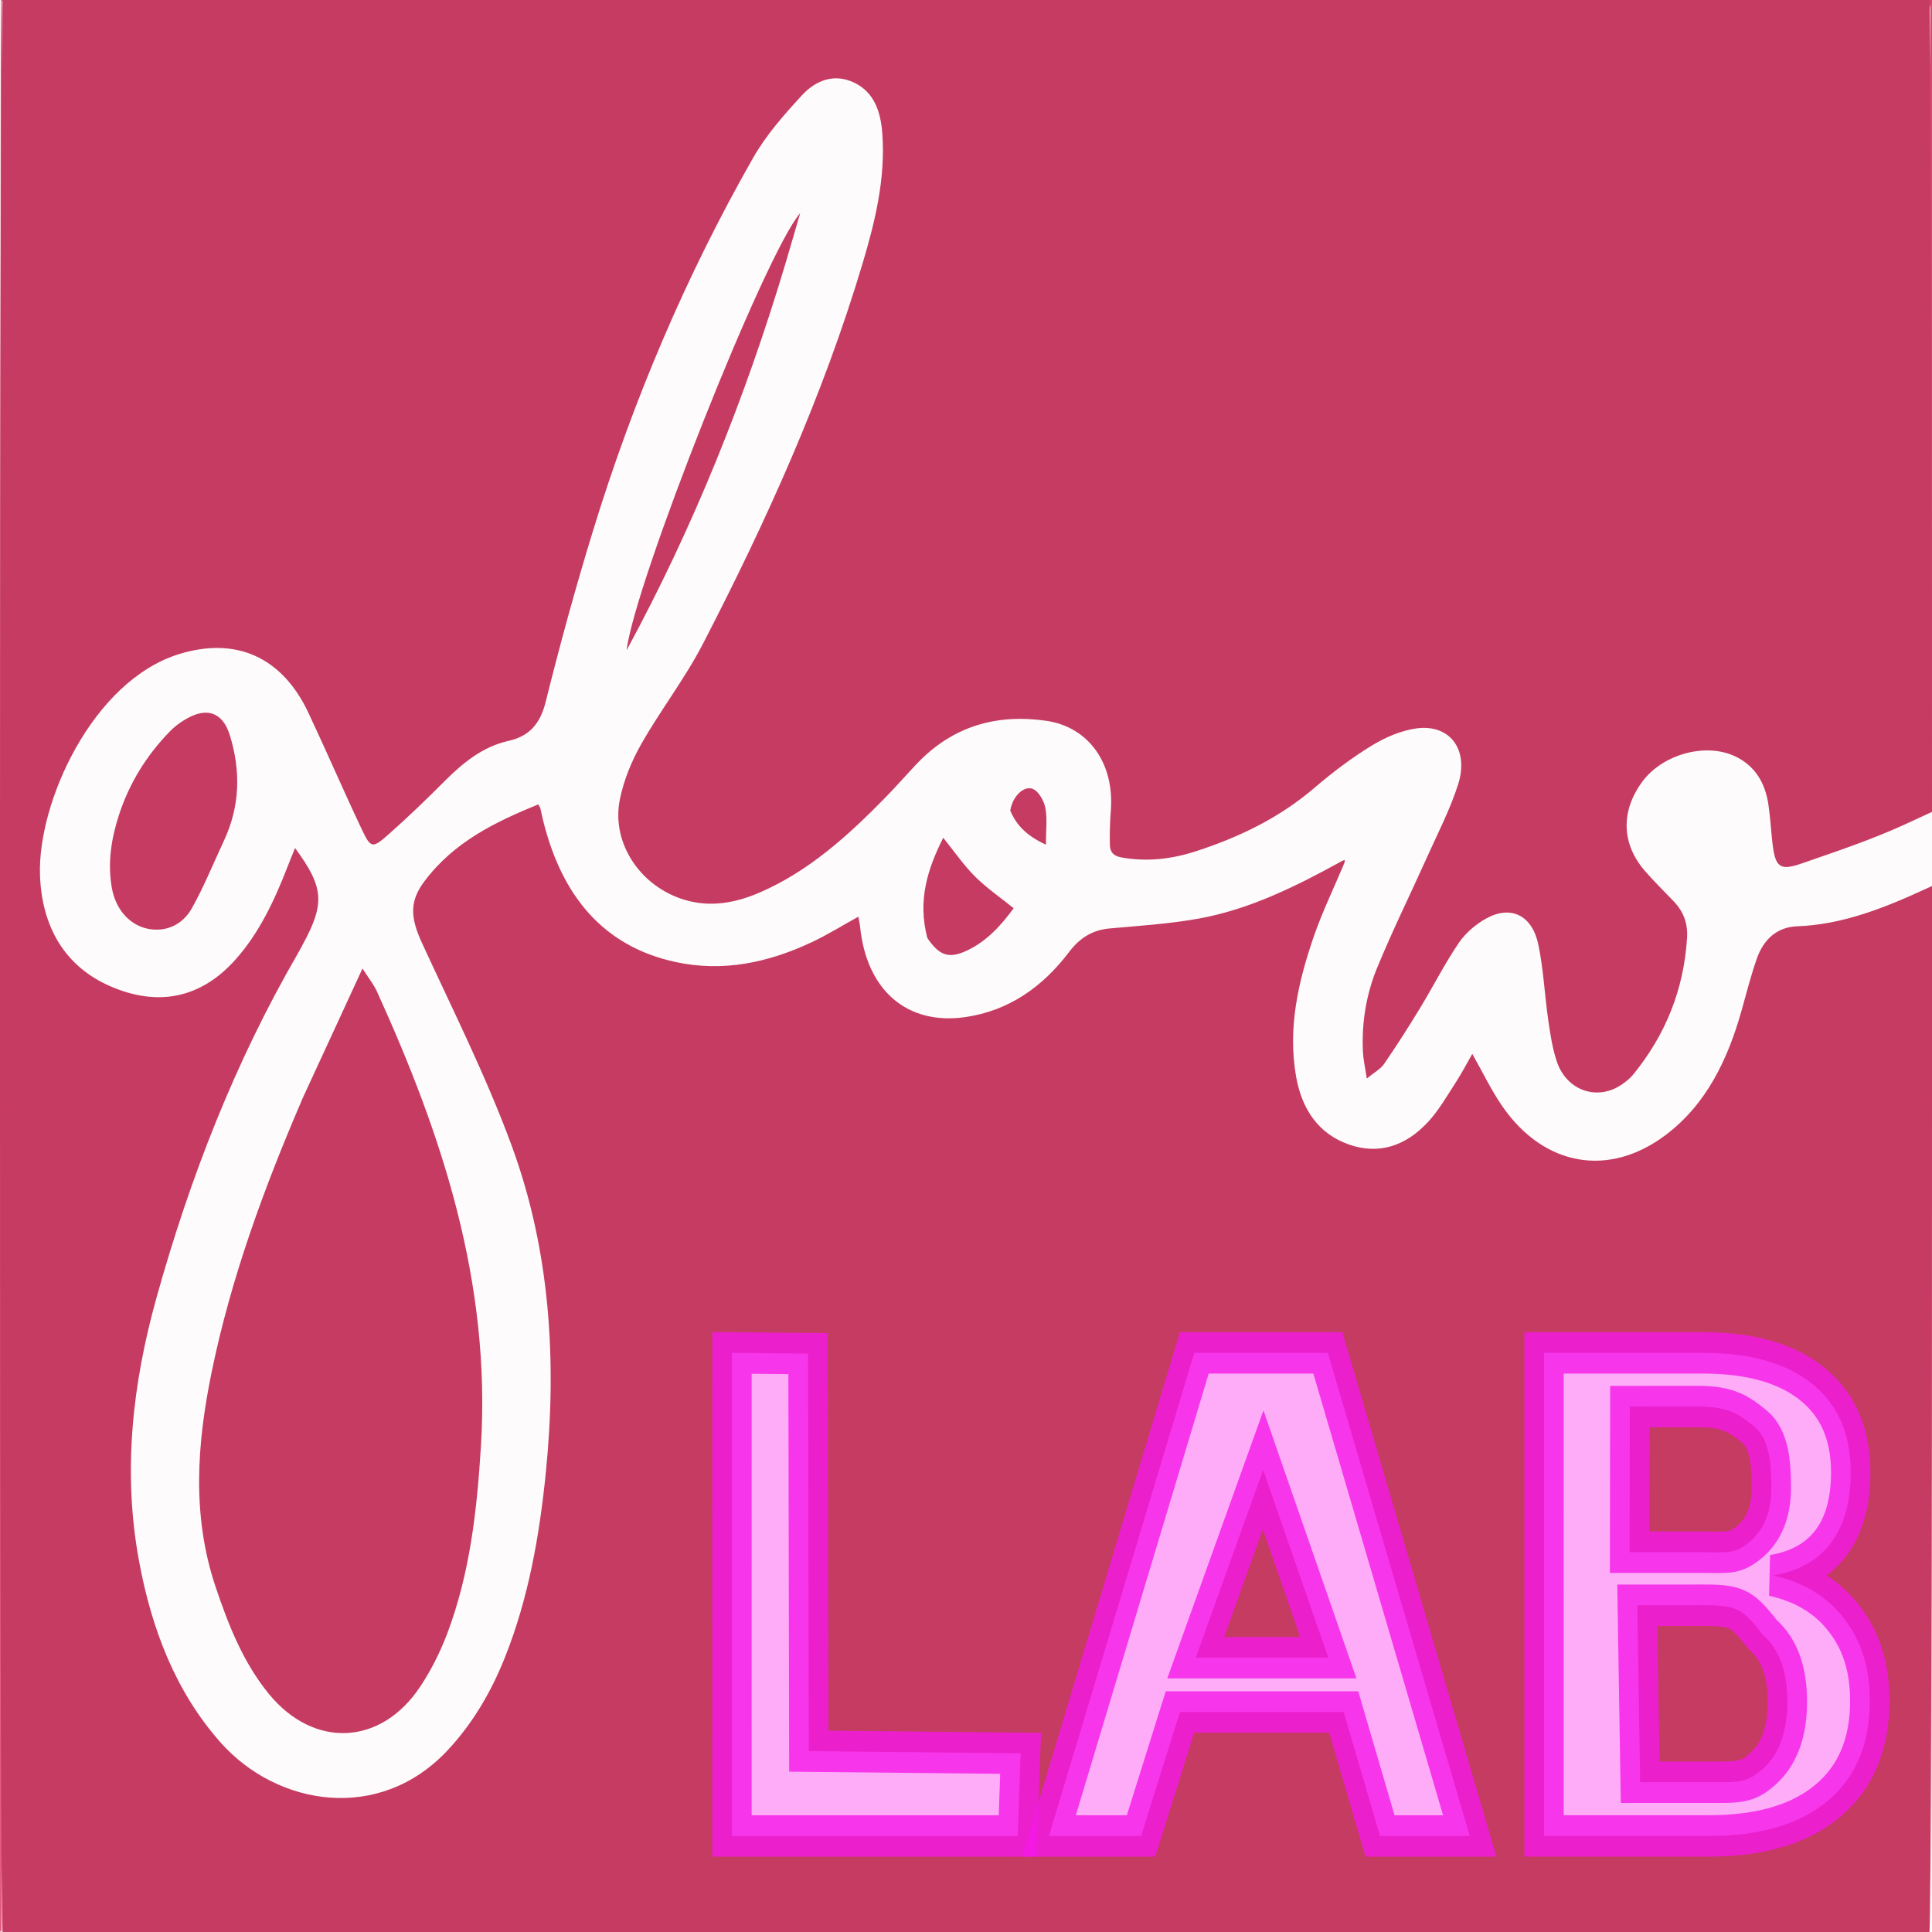
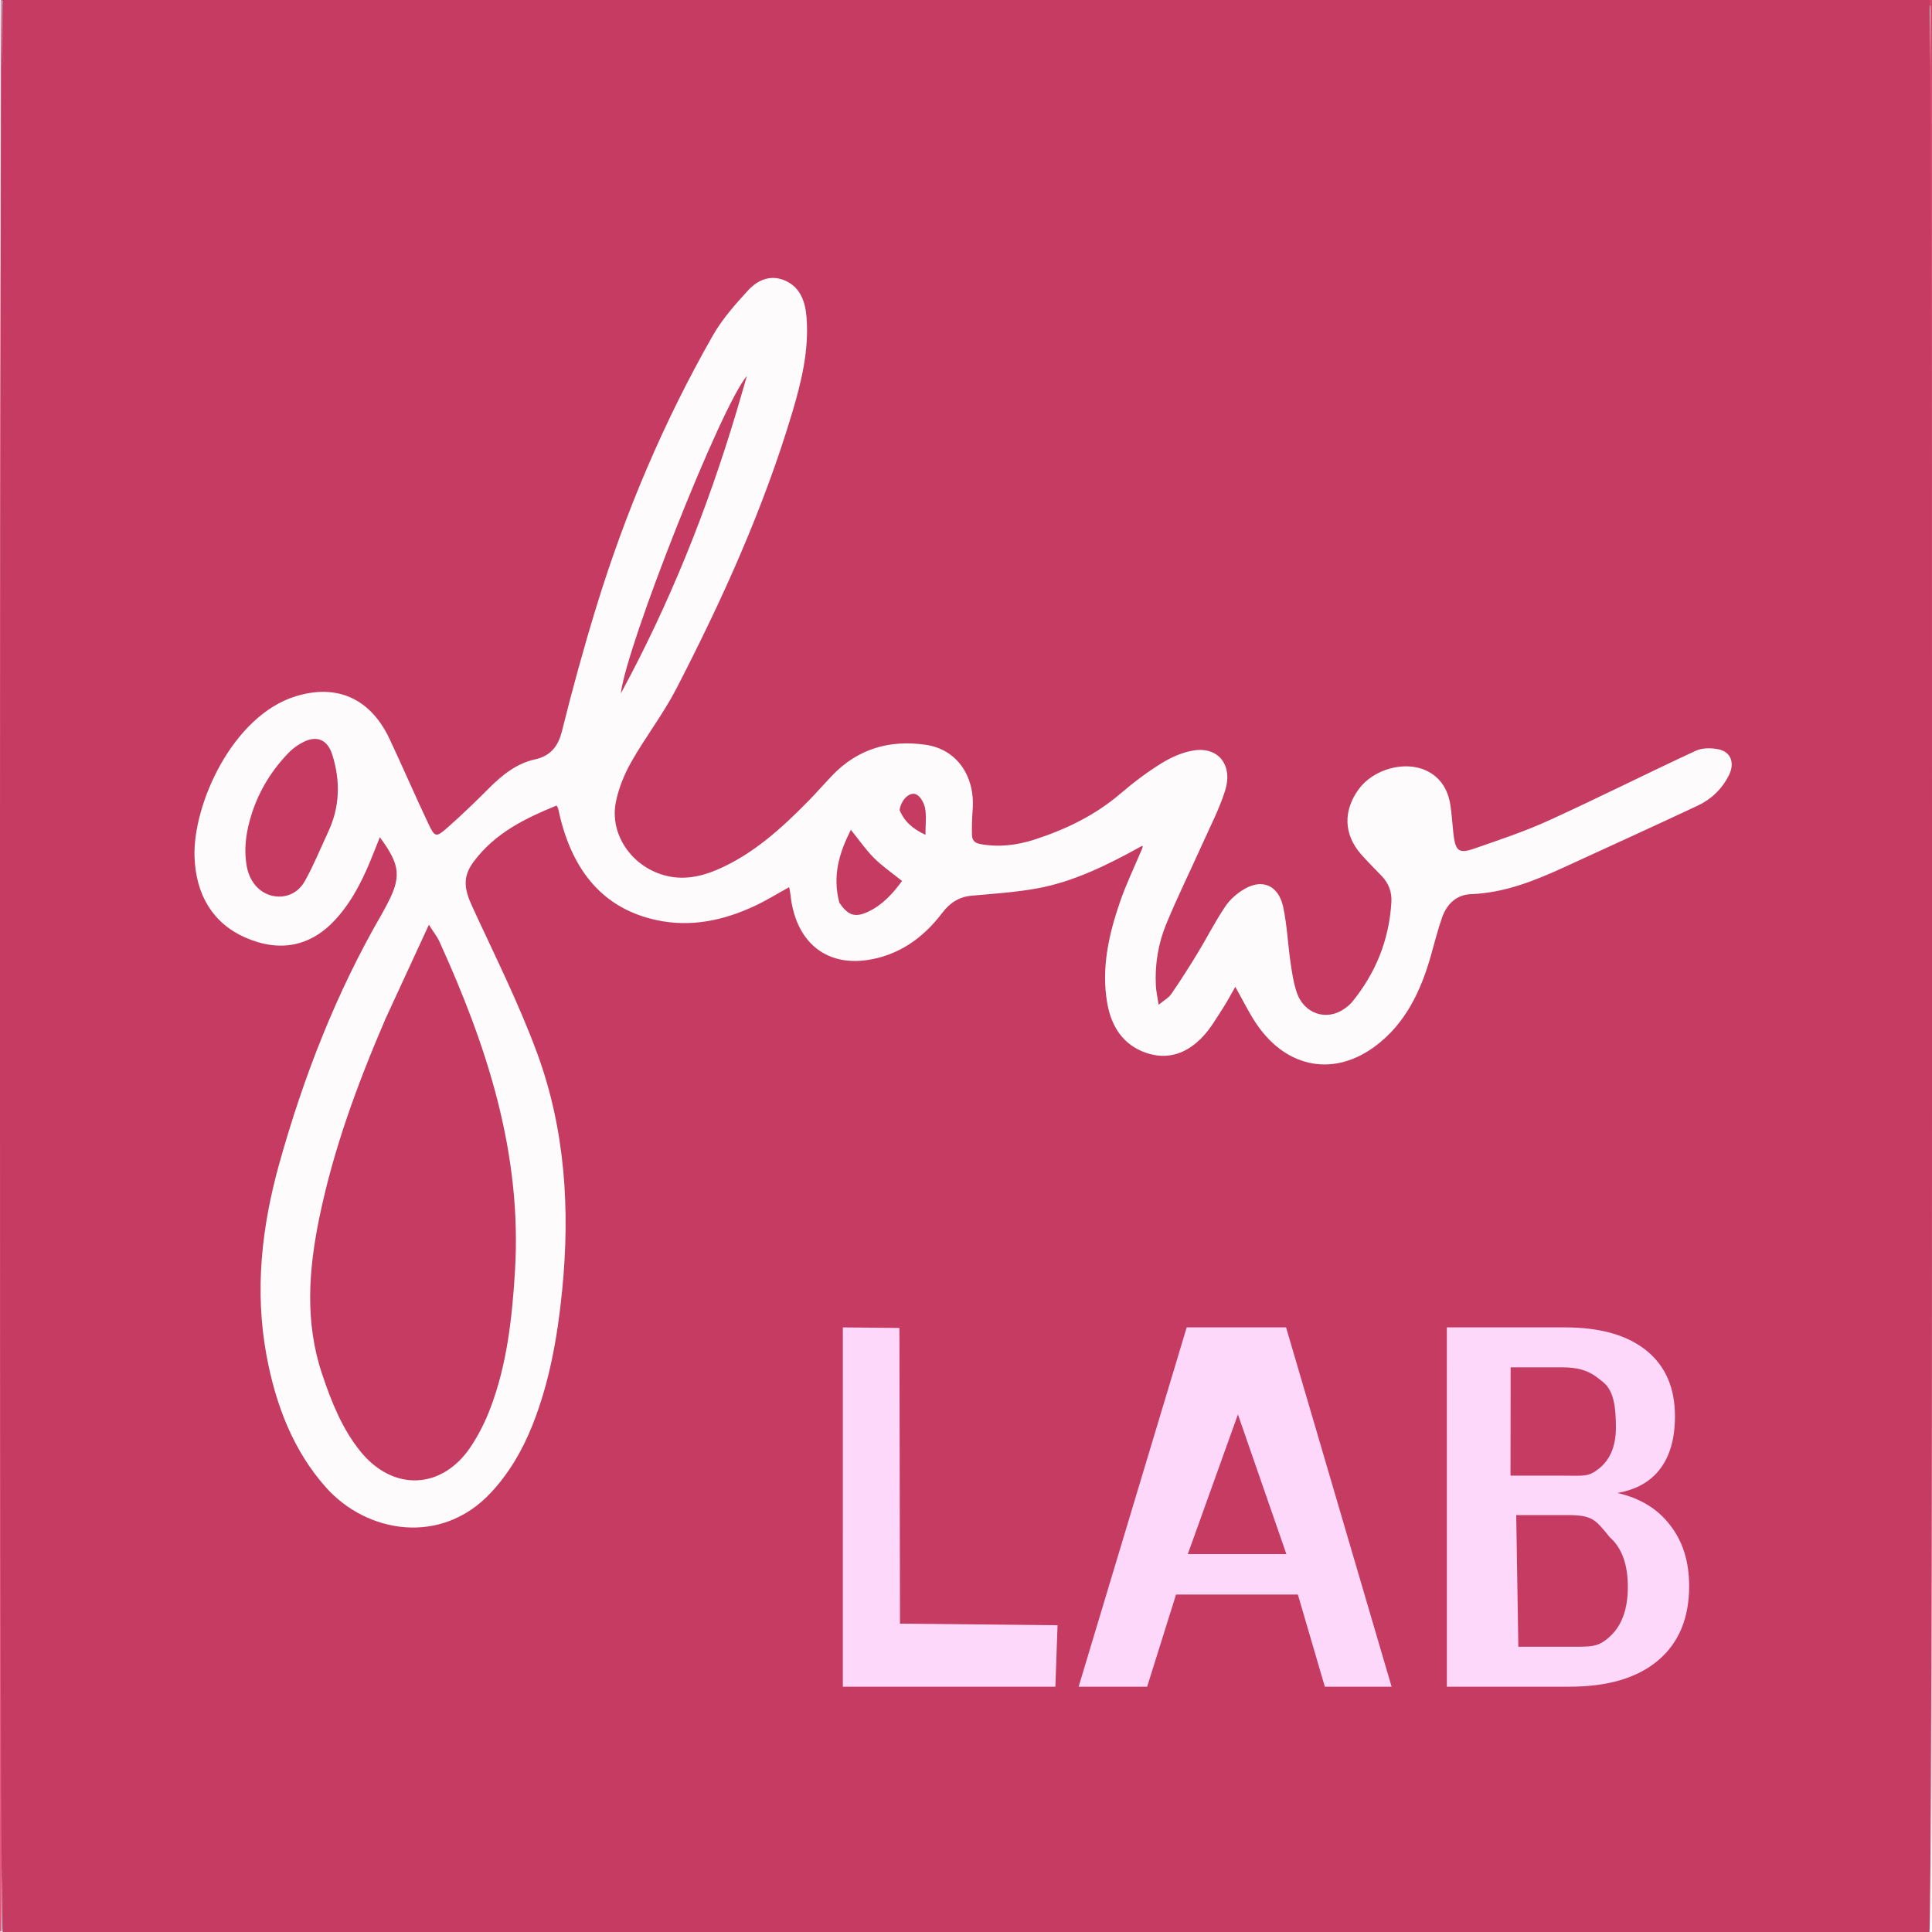
<svg xmlns="http://www.w3.org/2000/svg" version="1.1" id="Layer_1" x="0px" y="0px" width="100" height="100" viewBox="0 0 100 100" enable-background="new 0 0 100 100" xml:space="preserve">
  <defs id="defs27" />
  <path fill="#d6456c" opacity="1" stroke="none" d="m 99.961,100 c -0.039,-33.06 -0.039,-66.119 -0.039,-99.179 0,-0.743 3.03e-4,-0.743 -0.744,-0.743 -32.825,0 -65.65,2.125e-5 -98.475,1.366e-4 C 0.521,0.078 0.338,0.079 0.118,0.06 0.08,0.027 0.079,0.014 0.079,1.0117943e-6 c 33.301,0 66.601,0 99.921,0 C 100,33.333 100,66.667 99.961,100 Z" id="path4" style="stroke-width:0.078" />
  <path fill="#e2567b" opacity="1" stroke="none" d="M 0.04,0 C 0.079,0.014 0.08,0.027 0.082,0.061 0.082,0.316 0.079,0.55 0.079,0.784 0.079,33.833 0.079,66.881 0.079,99.965 c -0.026,0.022 -0.074,0.011 -0.075,-0.004 -0.006,-0.104 -0.003,-0.208 -0.003,-0.312 0,-33.216 0,-66.432 0.039,-99.648 z" id="path6" style="stroke-width:0.078" />
  <rect style="color:#000000;overflow:visible;fill:#c63b61;fill-opacity:1;fill-rule:evenodd;stroke:#000000;stroke-width:0;stroke-linejoin:bevel;stroke-miterlimit:19.3;stroke-opacity:0.127;paint-order:stroke markers fill;stop-color:#000000" id="rect370" width="100" height="100" x="5e-07" y="5e-07" rx="0.134" ry="43.546" />
-   <g aria-label="LAB" id="text1019" style="font-size:22.575px;line-height:29.8%;font-family:Kalimati;-inkscape-font-specification:Kalimati;letter-spacing:2.165px;word-spacing:0px;fill:#feacf8;stroke:#f518e8;stroke-width:1.411px;stroke-opacity:0.794;stop-color:#000000;fill-opacity:1" transform="matrix(1.444497,0,0,1.519442,-34.71167,-40.36975)">
-     <path d="m 50.259,72.654 2.725,0.026 0.028,13.542 7.59,0.074 -0.104,2.815 h -10.24 z" id="path6545" style="stroke:#f518e8;stroke-opacity:0.794;fill:#feacf8;fill-opacity:1" />
-     <path d="m 69.292,76.641 -2.415,6.397 h 4.75 z m -2.468,-3.987 h 4.787 l 5.084,16.457 h -3.216 l -1.3,-4.222 h -5.868 l -1.393,4.222 h -3.301 z" id="path6547" style="stroke:#f518e8;stroke-opacity:0.794;fill:#feacf8;fill-opacity:1" />
-     <path d="m 82.699,81.252 0.102,6.029 h 2.354 c 1.198,0 1.477,0.03 2.05,-0.463 0.581,-0.5 0.871,-1.26 0.871,-2.282 0,-1.029 -0.29,-1.786 -0.871,-2.271 -0.71,-0.833 -0.852,-1.014 -2.05,-1.014 z m -0.269,-6.768 -0.007,4.96 h 2.455 c 1.088,0 1.289,0.074 1.818,-0.331 0.536,-0.412 0.805,-1.036 0.805,-1.874 0,-0.83 -0.073,-1.662 -0.61,-2.074 -0.529,-0.412 -0.925,-0.682 -2.013,-0.682 z m -3.074,-1.83 h 5.688 c 1.697,0 3.006,0.353 3.924,1.058 0.919,0.705 1.378,1.709 1.378,3.009 0,1.007 -0.235,1.808 -0.705,2.403 -0.47,0.595 -1.161,0.966 -2.072,1.113 1.095,0.235 1.944,0.727 2.546,1.477 0.61,0.742 0.915,1.672 0.915,2.789 0,1.47 -0.5,2.605 -1.499,3.406 -0.999,0.801 -2.421,1.201 -4.266,1.201 h -5.908 z" id="path6549" style="stroke:#f518e8;stroke-opacity:0.794;fill:#feacf8;fill-opacity:1" />
+   <g aria-label="LAB" id="text1019" style="font-size:22.575px;line-height:29.8%;font-family:Kalimati;-inkscape-font-specification:Kalimati;letter-spacing:2.165px;word-spacing:0px;fill:#fed8fb;fill-opacity:1;stroke:none;stroke-width:1.067;stroke-opacity:1;stop-color:#000000;stroke-dasharray:none" transform="matrix(1.074394,0,0,1.130137,-10.37185,-13.40371)">
+     <path d="m 50.259,72.654 2.725,0.026 0.028,13.542 7.59,0.074 -0.104,2.815 h -10.24 z" id="path6545" style="fill:#fed8fb;fill-opacity:1;stroke:none;stroke-opacity:1;stroke-width:1.067;stroke-dasharray:none" />
+     <path d="m 69.292,76.641 -2.415,6.397 h 4.75 z m -2.468,-3.987 h 4.787 l 5.084,16.457 h -3.216 l -1.3,-4.222 h -5.868 l -1.393,4.222 h -3.301 z" id="path6547" style="fill:#fed8fb;fill-opacity:1;stroke:none;stroke-opacity:1;stroke-width:1.067;stroke-dasharray:none" />
+     <path d="m 82.699,81.252 0.102,6.029 h 2.354 c 1.198,0 1.477,0.03 2.05,-0.463 0.581,-0.5 0.871,-1.26 0.871,-2.282 0,-1.029 -0.29,-1.786 -0.871,-2.271 -0.71,-0.833 -0.852,-1.014 -2.05,-1.014 z m -0.269,-6.768 -0.007,4.96 h 2.455 c 1.088,0 1.289,0.074 1.818,-0.331 0.536,-0.412 0.805,-1.036 0.805,-1.874 0,-0.83 -0.073,-1.662 -0.61,-2.074 -0.529,-0.412 -0.925,-0.682 -2.013,-0.682 z m -3.074,-1.83 h 5.688 c 1.697,0 3.006,0.353 3.924,1.058 0.919,0.705 1.378,1.709 1.378,3.009 0,1.007 -0.235,1.808 -0.705,2.403 -0.47,0.595 -1.161,0.966 -2.072,1.113 1.095,0.235 1.944,0.727 2.546,1.477 0.61,0.742 0.915,1.672 0.915,2.789 0,1.47 -0.5,2.605 -1.499,3.406 -0.999,0.801 -2.421,1.201 -4.266,1.201 h -5.908 z" id="path6549" style="fill:#fed8fb;fill-opacity:1;stroke:none;stroke-opacity:1;stroke-width:1.067;stroke-dasharray:none" />
  </g>
-   <g id="g316" transform="matrix(1.75902,0,0,1.918919,-35.43242,-47.40122)">
+   <g id="g316" transform="matrix(1.278185,0,0,1.394375,-17.18225,-23.00372)">
    <path fill="#fdfbfc" opacity="1" stroke="none" d="m 59.59,47.948 c -1.328,0.67 -2.682,1.283 -4.159,1.529 -0.871,0.145 -1.758,0.196 -2.639,0.269 -0.5,0.041 -0.873,0.251 -1.194,0.639 -0.791,0.956 -1.786,1.581 -3.037,1.75 -1.716,0.231 -2.916,-0.709 -3.109,-2.433 -0.01,-0.087 -0.032,-0.173 -0.052,-0.273 -0.471,0.238 -0.91,0.489 -1.372,0.688 -1.281,0.552 -2.611,0.81 -4.001,0.535 -2.138,-0.423 -3.362,-1.79 -3.908,-3.84 -0.027,-0.1 -0.048,-0.202 -0.074,-0.303 -0.006,-0.024 -0.025,-0.044 -0.063,-0.11 -1.252,0.471 -2.472,1.001 -3.352,2.077 -0.448,0.548 -0.407,0.989 -0.07,1.66 0.908,1.812 1.891,3.598 2.642,5.475 1.129,2.818 1.331,5.792 1.004,8.798 -0.187,1.712 -0.51,3.397 -1.201,4.99 -0.408,0.94 -0.953,1.791 -1.687,2.511 -2.012,1.975 -5.022,1.503 -6.676,-0.199 -1.329,-1.368 -2.039,-3.068 -2.409,-4.909 -0.484,-2.406 -0.191,-4.775 0.514,-7.094 0.992,-3.261 2.322,-6.377 4.149,-9.268 0.056,-0.088 0.107,-0.178 0.16,-0.268 0.652,-1.105 0.621,-1.534 -0.231,-2.596 -0.081,0.185 -0.151,0.34 -0.217,0.497 -0.388,0.915 -0.835,1.794 -1.538,2.515 -1.012,1.038 -2.276,1.282 -3.695,0.711 -1.305,-0.525 -2.001,-1.577 -2.055,-2.989 -0.074,-1.956 1.539,-5.242 4.096,-5.966 1.648,-0.466 3.019,0.058 3.802,1.584 0.535,1.041 1.032,2.101 1.569,3.141 0.265,0.513 0.315,0.523 0.773,0.152 0.576,-0.466 1.133,-0.958 1.679,-1.46 0.545,-0.501 1.126,-0.924 1.868,-1.075 0.585,-0.12 0.925,-0.433 1.092,-1.049 0.419,-1.543 0.878,-3.077 1.385,-4.593 1.184,-3.542 2.749,-6.914 4.721,-10.086 0.385,-0.62 0.913,-1.164 1.434,-1.684 0.414,-0.413 0.959,-0.599 1.543,-0.341 0.579,0.256 0.776,0.774 0.823,1.362 0.099,1.221 -0.211,2.382 -0.582,3.52 -1.171,3.591 -2.84,6.96 -4.688,10.24 -0.534,0.948 -1.25,1.793 -1.825,2.721 -0.283,0.457 -0.516,0.977 -0.629,1.499 -0.256,1.181 0.622,2.361 1.937,2.707 0.749,0.197 1.473,0.073 2.177,-0.205 1.432,-0.565 2.594,-1.526 3.7,-2.562 0.313,-0.294 0.61,-0.605 0.918,-0.904 1.072,-1.039 2.375,-1.356 3.814,-1.167 1.257,0.166 2.009,1.154 1.903,2.416 -0.026,0.31 -0.036,0.622 -0.028,0.932 0.006,0.199 0.111,0.3 0.341,0.338 0.751,0.125 1.479,0.045 2.198,-0.169 1.256,-0.374 2.438,-0.891 3.482,-1.71 0.531,-0.417 1.092,-0.805 1.68,-1.135 0.399,-0.224 0.857,-0.405 1.307,-0.465 0.988,-0.13 1.566,0.565 1.241,1.503 -0.232,0.671 -0.588,1.299 -0.902,1.94 -0.491,1.004 -1.023,1.989 -1.481,3.008 -0.322,0.716 -0.463,1.49 -0.419,2.284 0.011,0.201 0.062,0.401 0.113,0.708 0.225,-0.17 0.406,-0.256 0.511,-0.397 0.365,-0.488 0.714,-0.988 1.051,-1.496 0.388,-0.584 0.728,-1.202 1.144,-1.765 0.201,-0.271 0.501,-0.503 0.805,-0.658 0.722,-0.367 1.351,-0.094 1.534,0.694 0.155,0.668 0.186,1.364 0.294,2.044 0.061,0.383 0.123,0.776 0.259,1.136 0.295,0.78 1.2,1.05 1.908,0.601 0.12,-0.076 0.24,-0.163 0.334,-0.268 0.936,-1.054 1.49,-2.274 1.584,-3.692 0.026,-0.393 -0.114,-0.711 -0.392,-0.978 -0.282,-0.271 -0.573,-0.531 -0.842,-0.814 -0.694,-0.731 -0.724,-1.602 -0.096,-2.399 0.591,-0.75 1.86,-1.077 2.735,-0.703 0.578,0.247 0.892,0.701 0.989,1.308 0.053,0.334 0.075,0.672 0.115,1.008 0.081,0.675 0.211,0.785 0.852,0.581 1.015,-0.323 2.04,-0.635 3.021,-1.045 1.992,-0.833 3.953,-1.739 5.94,-2.583 0.274,-0.116 0.638,-0.112 0.938,-0.053 0.494,0.097 0.653,0.511 0.409,0.959 -0.284,0.521 -0.723,0.896 -1.258,1.127 -1.792,0.772 -3.593,1.522 -5.391,2.279 -1.215,0.512 -2.443,0.963 -3.786,1.008 -0.575,0.019 -0.981,0.343 -1.183,0.875 -0.171,0.449 -0.3,0.913 -0.44,1.373 -0.411,1.35 -1.047,2.556 -2.241,3.381 -1.667,1.152 -3.575,0.85 -4.8,-0.767 -0.327,-0.431 -0.579,-0.919 -0.89,-1.421 -0.161,0.257 -0.316,0.531 -0.498,0.787 -0.255,0.36 -0.493,0.742 -0.804,1.049 -0.647,0.64 -1.438,0.895 -2.328,0.609 -0.886,-0.285 -1.386,-0.941 -1.556,-1.84 -0.247,-1.301 0.062,-2.539 0.511,-3.743 0.245,-0.656 0.574,-1.281 0.888,-1.96 0.024,-0.072 0.026,-0.103 0.028,-0.133 -0.04,0.016 -0.08,0.032 -0.12,0.048 M 29.025,54.377 c -1.106,2.359 -2.076,4.766 -2.65,7.318 -0.437,1.945 -0.592,3.881 0.11,5.804 0.381,1.043 0.82,2.054 1.571,2.895 1.318,1.474 3.291,1.4 4.449,-0.193 0.318,-0.437 0.586,-0.925 0.793,-1.425 0.672,-1.618 0.881,-3.335 0.997,-5.067 0.297,-4.416 -1.143,-8.398 -3.059,-12.261 -0.094,-0.19 -0.24,-0.353 -0.426,-0.622 -0.618,1.23 -1.189,2.364 -1.787,3.55 m -2.299,-6.982 c 0.483,-0.932 0.511,-1.899 0.177,-2.874 -0.192,-0.561 -0.612,-0.728 -1.15,-0.488 -0.222,0.099 -0.439,0.237 -0.615,0.404 -0.672,0.634 -1.187,1.383 -1.495,2.257 -0.223,0.632 -0.336,1.283 -0.207,1.957 0.128,0.668 0.649,1.122 1.3,1.128 0.458,0.004 0.831,-0.213 1.053,-0.574 0.344,-0.561 0.612,-1.168 0.938,-1.809 M 43.274,31.755 c 0.138,-0.434 0.277,-0.869 0.415,-1.303 -1.038,1.091 -4.881,10.008 -5.107,11.789 1.951,-3.298 3.487,-6.783 4.692,-10.486 m 4.159,18.251 c 0.352,0.477 0.636,0.565 1.172,0.332 0.573,-0.248 0.997,-0.676 1.366,-1.138 -0.399,-0.295 -0.797,-0.544 -1.138,-0.856 -0.335,-0.307 -0.612,-0.678 -0.935,-1.044 -0.46,0.839 -0.76,1.69 -0.466,2.706 m 2.438,-3.442 c 0.195,0.434 0.534,0.701 1.049,0.923 0,-0.384 0.045,-0.699 -0.016,-0.993 -0.04,-0.193 -0.197,-0.446 -0.364,-0.51 -0.268,-0.103 -0.602,0.199 -0.668,0.58 m -11.393,-4.19 c 0,0 -0.007,0.004 0,0 z" id="path8-1" style="stroke-width:0.078" />
    <path fill="#ca355d" opacity="1" stroke="none" d="m 59.611,47.967 c 0.019,-0.034 0.06,-0.05 0.1,-0.066 -0.002,0.031 -0.004,0.061 -0.022,0.107 -0.029,0.002 -0.043,-0.01 -0.078,-0.04 z" id="path20-6" style="stroke-width:0.078" />
    <path fill="#c34063" opacity="1" stroke="none" d="m 38.474,42.375 c -0.003,0.002 0.003,-0.002 0,0 z" id="path22-0" style="stroke-width:0.078" />
  </g>
</svg>
